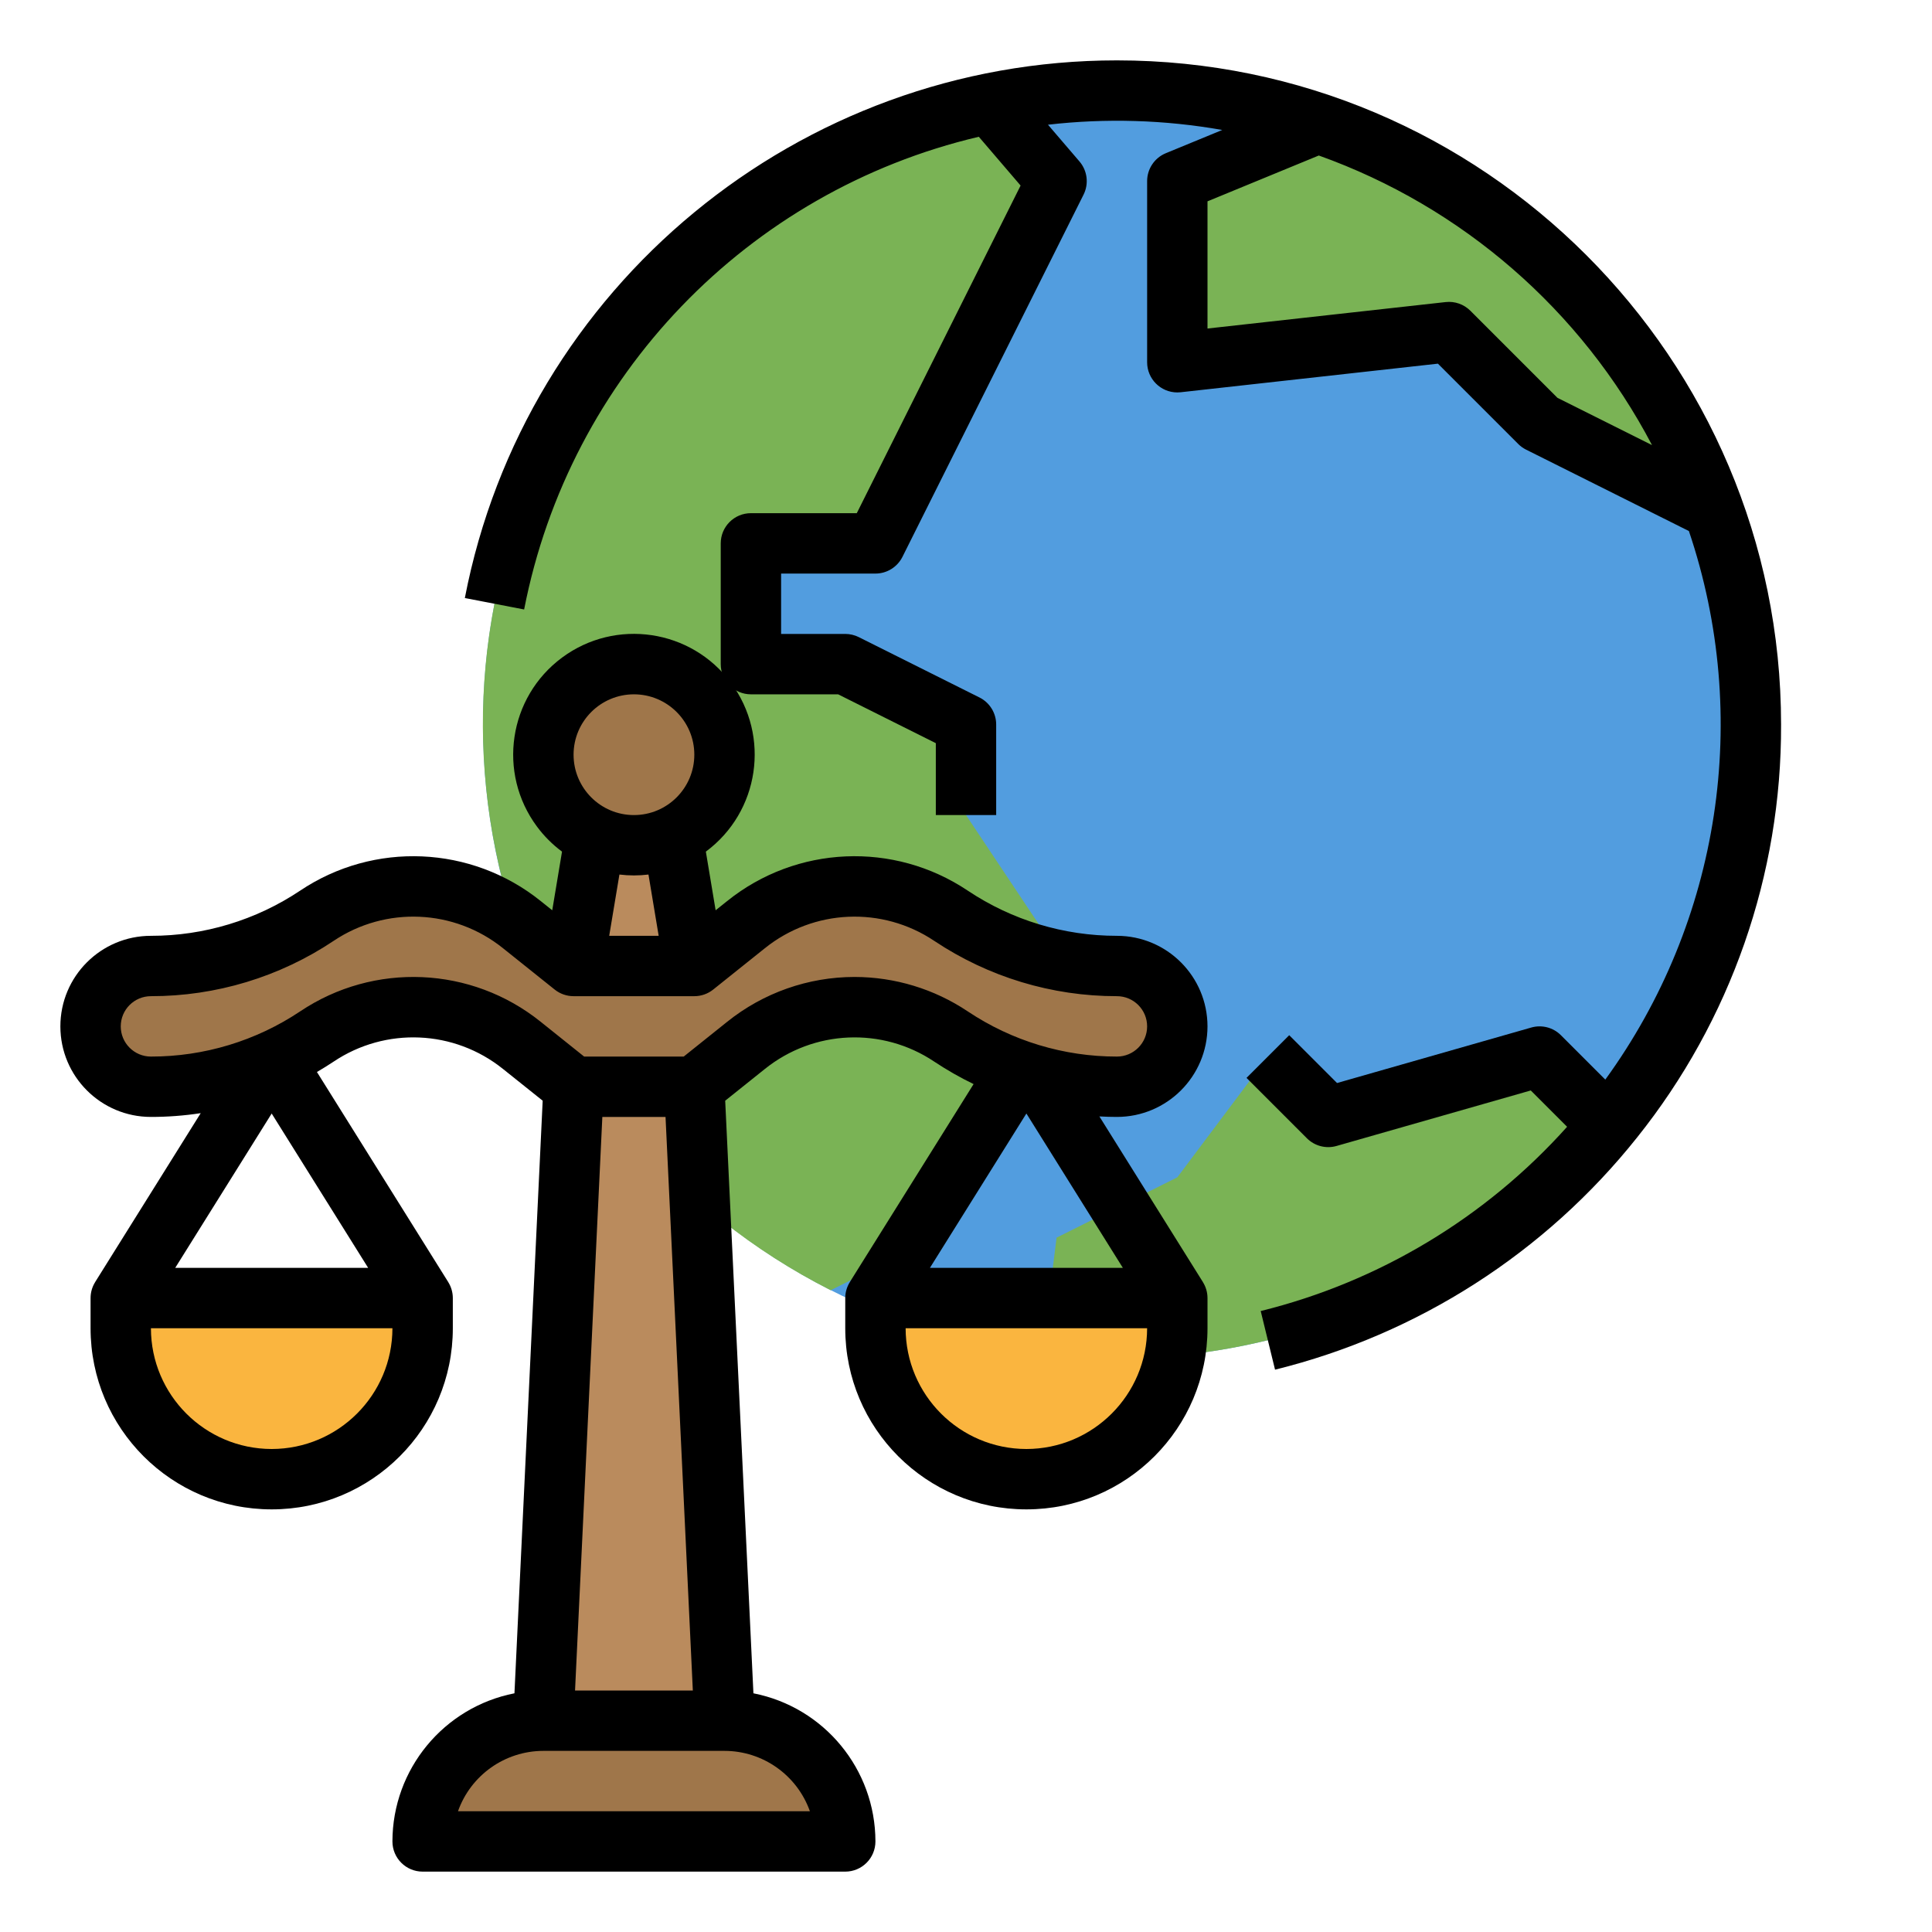
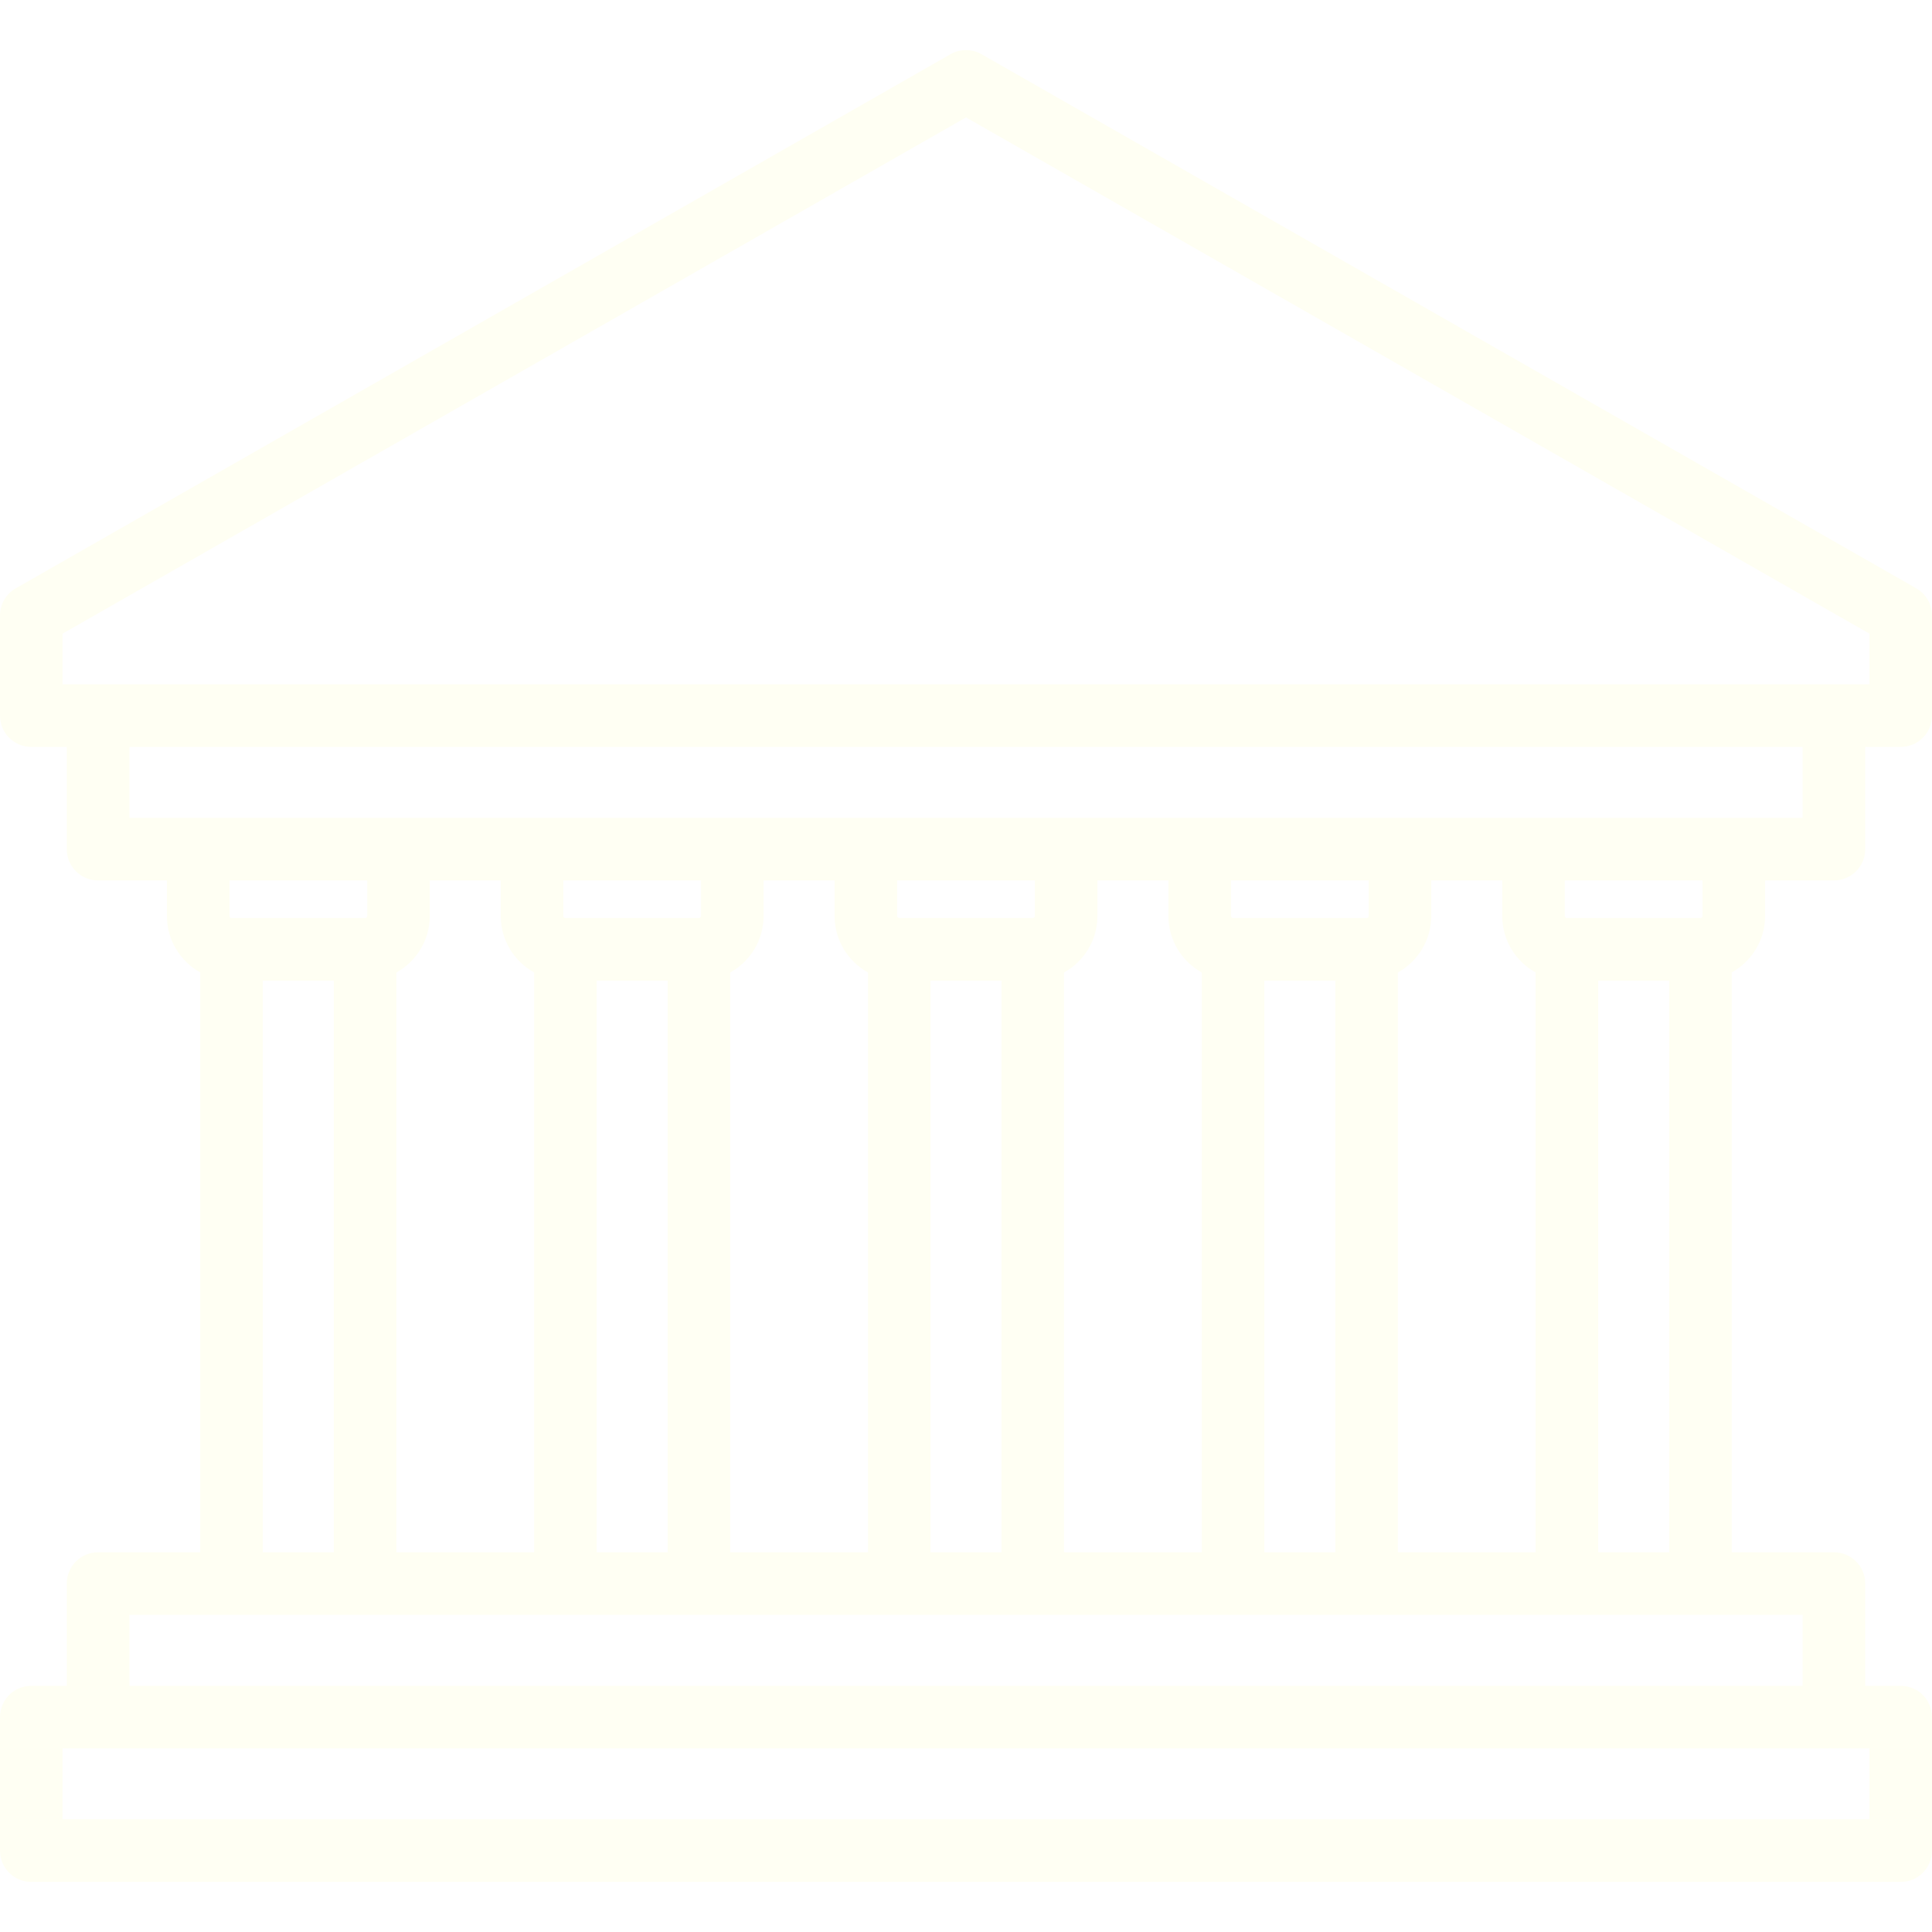
- <svg xmlns="http://www.w3.org/2000/svg" width="100" height="100" viewBox="0 0 100 100" fill="none">
-   <path d="M90.625 37.5C90.621 55.622 75.926 70.309 57.805 70.305C39.683 70.3 24.996 55.606 25 37.484C25.004 21.901 35.968 8.47 51.235 5.346C68.977 1.704 86.313 13.134 89.955 30.877C90.403 33.056 90.627 35.275 90.625 37.5Z" fill="#529DDF" />
-   <path d="M56.25 51.562L48.438 64.062L42.996 66.783C26.824 58.595 20.351 38.846 28.54 22.674C33.064 13.738 41.422 7.356 51.234 5.346L54.688 9.375L45.313 28.125H37.5V34.375H43.75L50 37.5V42.188L56.25 51.562Z" fill="#7AB355" />
-   <path d="M88.691 26.377L79.688 21.875L75 17.188L60.938 18.75V9.375L68.223 6.375C77.74 9.57 85.278 16.936 88.691 26.377Z" fill="#7AB355" />
-   <path d="M83.24 58.24C76.14 66.939 65.087 71.406 53.936 70.084L54.688 64.062L60.938 60.938L65.625 54.688L68.75 57.812L79.688 54.688L83.24 58.24Z" fill="#7AB355" />
-   <path d="M37.5 89.062H28.125L29.688 56.25H35.938L37.5 89.062Z" fill="#BA8B5D" />
-   <path d="M6.25 67.188H21.875V68.75C21.875 73.065 18.377 76.562 14.062 76.562C9.748 76.562 6.25 73.065 6.25 68.75V67.188Z" fill="#FAB53F" />
-   <path d="M45.312 67.188H60.938V68.75C60.938 73.065 57.44 76.562 53.125 76.562C48.81 76.562 45.312 73.065 45.312 68.75V67.188Z" fill="#FAB53F" />
-   <path d="M28.125 89.062H37.5C40.952 89.062 43.75 91.861 43.75 95.312H21.875C21.875 91.861 24.673 89.062 28.125 89.062Z" fill="#9F764A" />
-   <path d="M60.938 53.125C60.938 51.399 59.538 50 57.812 50C54.756 50 51.768 49.095 49.225 47.4C45.964 45.226 41.672 45.413 38.612 47.86L35.938 50H29.688L27.013 47.86C23.953 45.413 19.661 45.226 16.4 47.4C13.857 49.095 10.869 50 7.812 50C6.087 50 4.688 51.399 4.688 53.125C4.688 54.851 6.087 56.25 7.812 56.25C10.869 56.25 13.857 55.345 16.4 53.65C19.661 51.476 23.953 51.662 27.013 54.11L29.688 56.25H35.938L38.612 54.11C41.672 51.662 45.964 51.476 49.225 53.65C51.768 55.345 54.756 56.25 57.812 56.25C59.538 56.25 60.938 54.851 60.938 53.125Z" fill="#9F764A" />
-   <path d="M29.688 50L31.25 40.625H34.375L35.938 50H29.688Z" fill="#BA8B5D" />
-   <path d="M32.812 43.75C35.401 43.75 37.5 41.651 37.5 39.062C37.5 36.474 35.401 34.375 32.812 34.375C30.224 34.375 28.125 36.474 28.125 39.062C28.125 41.651 30.224 43.75 32.812 43.75Z" fill="#9F764A" />
-   <path d="M57.812 3.125C41.365 3.125 27.17 14.829 24.06 30.954L27.129 31.546C29.48 19.472 38.689 9.897 50.663 7.079L52.826 9.604L44.347 26.562H38.867C38.004 26.562 37.305 27.262 37.305 28.125V34.375C37.305 35.238 38.004 35.938 38.867 35.938H43.381L48.438 38.466V42.188H51.562V37.5C51.562 36.908 51.228 36.367 50.699 36.102L44.449 32.977C44.232 32.869 43.993 32.812 43.75 32.812H40.43V29.688H45.312C45.904 29.688 46.445 29.353 46.71 28.824L56.085 10.074C56.366 9.512 56.283 8.836 55.874 8.358L54.243 6.455C57.247 6.11 60.286 6.201 63.264 6.727L60.343 7.93C59.757 8.171 59.375 8.742 59.375 9.375V18.75C59.375 19.613 60.075 20.312 60.938 20.312C60.995 20.312 61.053 20.309 61.11 20.303L74.426 18.823L78.583 22.98C78.701 23.099 78.838 23.197 78.989 23.273L87.417 27.487C90.662 37.093 89.049 47.677 83.09 55.88L80.792 53.582C80.391 53.181 79.804 53.029 79.258 53.185L69.205 56.057L66.73 53.582L64.52 55.792L67.645 58.917C68.047 59.318 68.634 59.471 69.179 59.315L79.233 56.442L81.113 58.322C76.905 63.022 71.379 66.345 65.254 67.859L65.996 70.894C73.394 69.067 79.981 64.843 84.729 58.883C89.585 52.816 92.217 45.27 92.188 37.5C92.188 18.546 76.767 3.125 57.812 3.125ZM80.613 20.591L76.105 16.083C75.769 15.748 75.299 15.583 74.828 15.635L62.5 17.004V10.421L68.261 8.049C75.688 10.704 81.844 16.055 85.508 23.038L80.613 20.591Z" fill="black" />
-   <path d="M62.5 53.125C62.497 50.537 60.4 48.44 57.812 48.438C55.064 48.44 52.377 47.627 50.092 46.1C46.268 43.537 41.223 43.756 37.636 46.64L37.041 47.116L36.535 44.08C39.308 42.024 39.889 38.11 37.833 35.337C35.777 32.564 31.863 31.983 29.09 34.038C26.317 36.094 25.736 40.009 27.792 42.781C28.158 43.276 28.596 43.713 29.09 44.08L28.584 47.116L27.989 46.64C24.402 43.756 19.357 43.537 15.534 46.1C13.248 47.627 10.561 48.44 7.812 48.438C5.224 48.438 3.125 50.536 3.125 53.125C3.125 55.714 5.224 57.812 7.812 57.812C8.675 57.812 9.536 57.747 10.389 57.617L4.925 66.359L4.926 66.36C4.77 66.608 4.688 66.895 4.688 67.188V68.75C4.688 73.928 8.885 78.125 14.062 78.125C19.24 78.125 23.438 73.928 23.438 68.75V67.188C23.438 66.895 23.355 66.608 23.199 66.36L23.2 66.359L16.404 55.486C16.695 55.316 16.984 55.139 17.267 54.95C19.959 53.145 23.511 53.299 26.037 55.331L28.089 56.972L26.628 87.645C22.963 88.366 20.318 91.577 20.312 95.312C20.312 96.175 21.012 96.875 21.875 96.875H43.75C44.613 96.875 45.312 96.175 45.312 95.312C45.307 91.577 42.662 88.366 38.997 87.645L37.536 56.972L39.588 55.331C42.114 53.3 45.666 53.145 48.358 54.95C49.009 55.383 49.689 55.771 50.393 56.112L43.987 66.359L43.989 66.36C43.833 66.608 43.75 66.895 43.75 67.188V68.75C43.75 73.928 47.947 78.125 53.125 78.125C58.303 78.125 62.5 73.928 62.5 68.75V67.188C62.5 66.895 62.417 66.608 62.261 66.36L62.263 66.36L56.904 57.786C57.206 57.802 57.509 57.812 57.812 57.812C60.4 57.81 62.497 55.713 62.5 53.125ZM32.812 35.938C34.538 35.938 35.938 37.337 35.938 39.062C35.938 40.788 34.538 42.188 32.812 42.188C31.087 42.188 29.688 40.788 29.688 39.062C29.689 37.337 31.087 35.94 32.812 35.938ZM32.812 45.312C33.064 45.312 33.315 45.296 33.565 45.266L34.093 48.438H31.532L32.061 45.266C32.31 45.296 32.561 45.312 32.812 45.312ZM14.062 57.636L19.056 65.625H9.069L14.062 57.636ZM14.062 75C10.612 74.996 7.816 72.2 7.812 68.75H20.312C20.309 72.2 17.513 74.996 14.062 75ZM34.448 57.812L35.861 87.5H29.764L31.177 57.812H34.448ZM41.92 93.75H23.705C24.369 91.879 26.139 90.627 28.125 90.625H37.5C39.486 90.627 41.255 91.879 41.92 93.75ZM44.23 50.567C41.832 50.569 39.506 51.388 37.636 52.89L35.389 54.688H30.235L27.989 52.89C24.402 50.005 19.357 49.787 15.534 52.35C13.248 53.877 10.561 54.69 7.812 54.688C6.95 54.688 6.25 53.988 6.25 53.125C6.25 52.262 6.95 51.562 7.812 51.562C11.178 51.566 14.469 50.569 17.267 48.7C19.959 46.895 23.511 47.049 26.037 49.081L28.711 51.22C28.988 51.442 29.333 51.562 29.688 51.562H35.938C36.292 51.562 36.636 51.442 36.914 51.22L39.588 49.081C42.114 47.05 45.666 46.895 48.358 48.7C51.156 50.569 54.447 51.566 57.812 51.562C58.675 51.562 59.375 52.262 59.375 53.125C59.375 53.988 58.675 54.688 57.812 54.688C55.064 54.69 52.377 53.877 50.092 52.35C48.357 51.189 46.317 50.569 44.23 50.567ZM53.126 57.635L58.119 65.625H48.132L53.126 57.635ZM53.125 75C49.675 74.996 46.879 72.2 46.875 68.75H59.375C59.371 72.2 56.575 74.996 53.125 75Z" fill="black" />
+ <svg xmlns="http://www.w3.org/2000/svg" width="80" height="80" viewBox="0 0 80 80" fill="none">
+   <path d="M73.089 37.927V36.458H75.939C76.655 36.458 77.235 35.878 77.235 35.162V30.929H78.704C79.42 30.929 80 30.349 80 29.633V25.486C80 25.021 79.751 24.591 79.347 24.361L40.643 2.244C40.245 2.017 39.755 2.017 39.357 2.244L0.653 24.361C0.249 24.591 0 25.021 0 25.486V29.633C0 30.349 0.58 30.929 1.296 30.929H2.765V35.162C2.765 35.878 3.345 36.458 4.06 36.458H6.911V37.927C6.911 38.933 7.47 39.811 8.294 40.269V64.276H4.06C3.345 64.276 2.765 64.857 2.765 65.572V69.806H1.296C0.58 69.806 0 70.386 0 71.102V76.631C0 77.346 0.58 77.927 1.296 77.927H78.704C79.42 77.927 80 77.346 80 76.631V71.102C80 70.386 79.42 69.806 78.704 69.806H77.235V65.572C77.235 64.857 76.655 64.276 75.939 64.276H71.706V40.269C72.53 39.811 73.089 38.933 73.089 37.927ZM70.497 37.927C70.497 37.974 70.458 38.013 70.41 38.013H64.881C64.834 38.013 64.795 37.974 64.795 37.927V36.458H70.497V37.927ZM57.883 64.276V40.269C58.707 39.811 59.266 38.933 59.266 37.927V36.458H62.203V37.927C62.203 38.933 62.762 39.811 63.585 40.269V64.276H57.883ZM52.354 64.276V40.605H55.292V64.276H52.354ZM44.06 64.276V40.269C44.884 39.811 45.443 38.933 45.443 37.927V36.458H48.38V37.927C48.38 38.933 48.939 39.811 49.762 40.269V64.276H44.06ZM38.531 64.276V40.605H41.469V64.276H38.531ZM30.238 64.276V40.269C31.061 39.811 31.62 38.933 31.62 37.927V36.458H34.557V37.927C34.557 38.933 35.116 39.811 35.94 40.269V64.276H30.238ZM24.708 64.276V40.605H27.646V64.276H24.708ZM16.415 64.276V40.269C17.238 39.811 17.797 38.933 17.797 37.927V36.458H20.734V37.927C20.734 38.933 21.293 39.811 22.117 40.269V64.276H16.415ZM29.028 36.458V37.927C29.028 37.974 28.989 38.013 28.942 38.013H23.413C23.365 38.013 23.326 37.974 23.326 37.927V36.458H29.028ZM42.851 36.458V37.927C42.851 37.974 42.812 38.013 42.765 38.013H37.235C37.188 38.013 37.149 37.974 37.149 37.927V36.458H42.851ZM56.674 36.458V37.927C56.674 37.974 56.635 38.013 56.587 38.013H51.058C51.011 38.013 50.972 37.974 50.972 37.927V36.458H56.674ZM2.592 26.238L40 4.862L77.408 26.238V28.337H2.592V26.238ZM5.356 30.929H74.644V33.866H5.356V30.929ZM15.205 36.458V37.927C15.205 37.974 15.166 38.013 15.119 38.013H9.59C9.542 38.013 9.503 37.974 9.503 37.927V36.458H15.205ZM10.886 40.605H13.823V64.276H10.886V40.605ZM77.408 75.335H2.592V72.397H77.408V75.335ZM74.644 69.806H5.356V66.868H74.644V69.806ZM66.177 64.276V40.605H69.115V64.276H66.177Z" fill="#FFFFF3" />
</svg>
